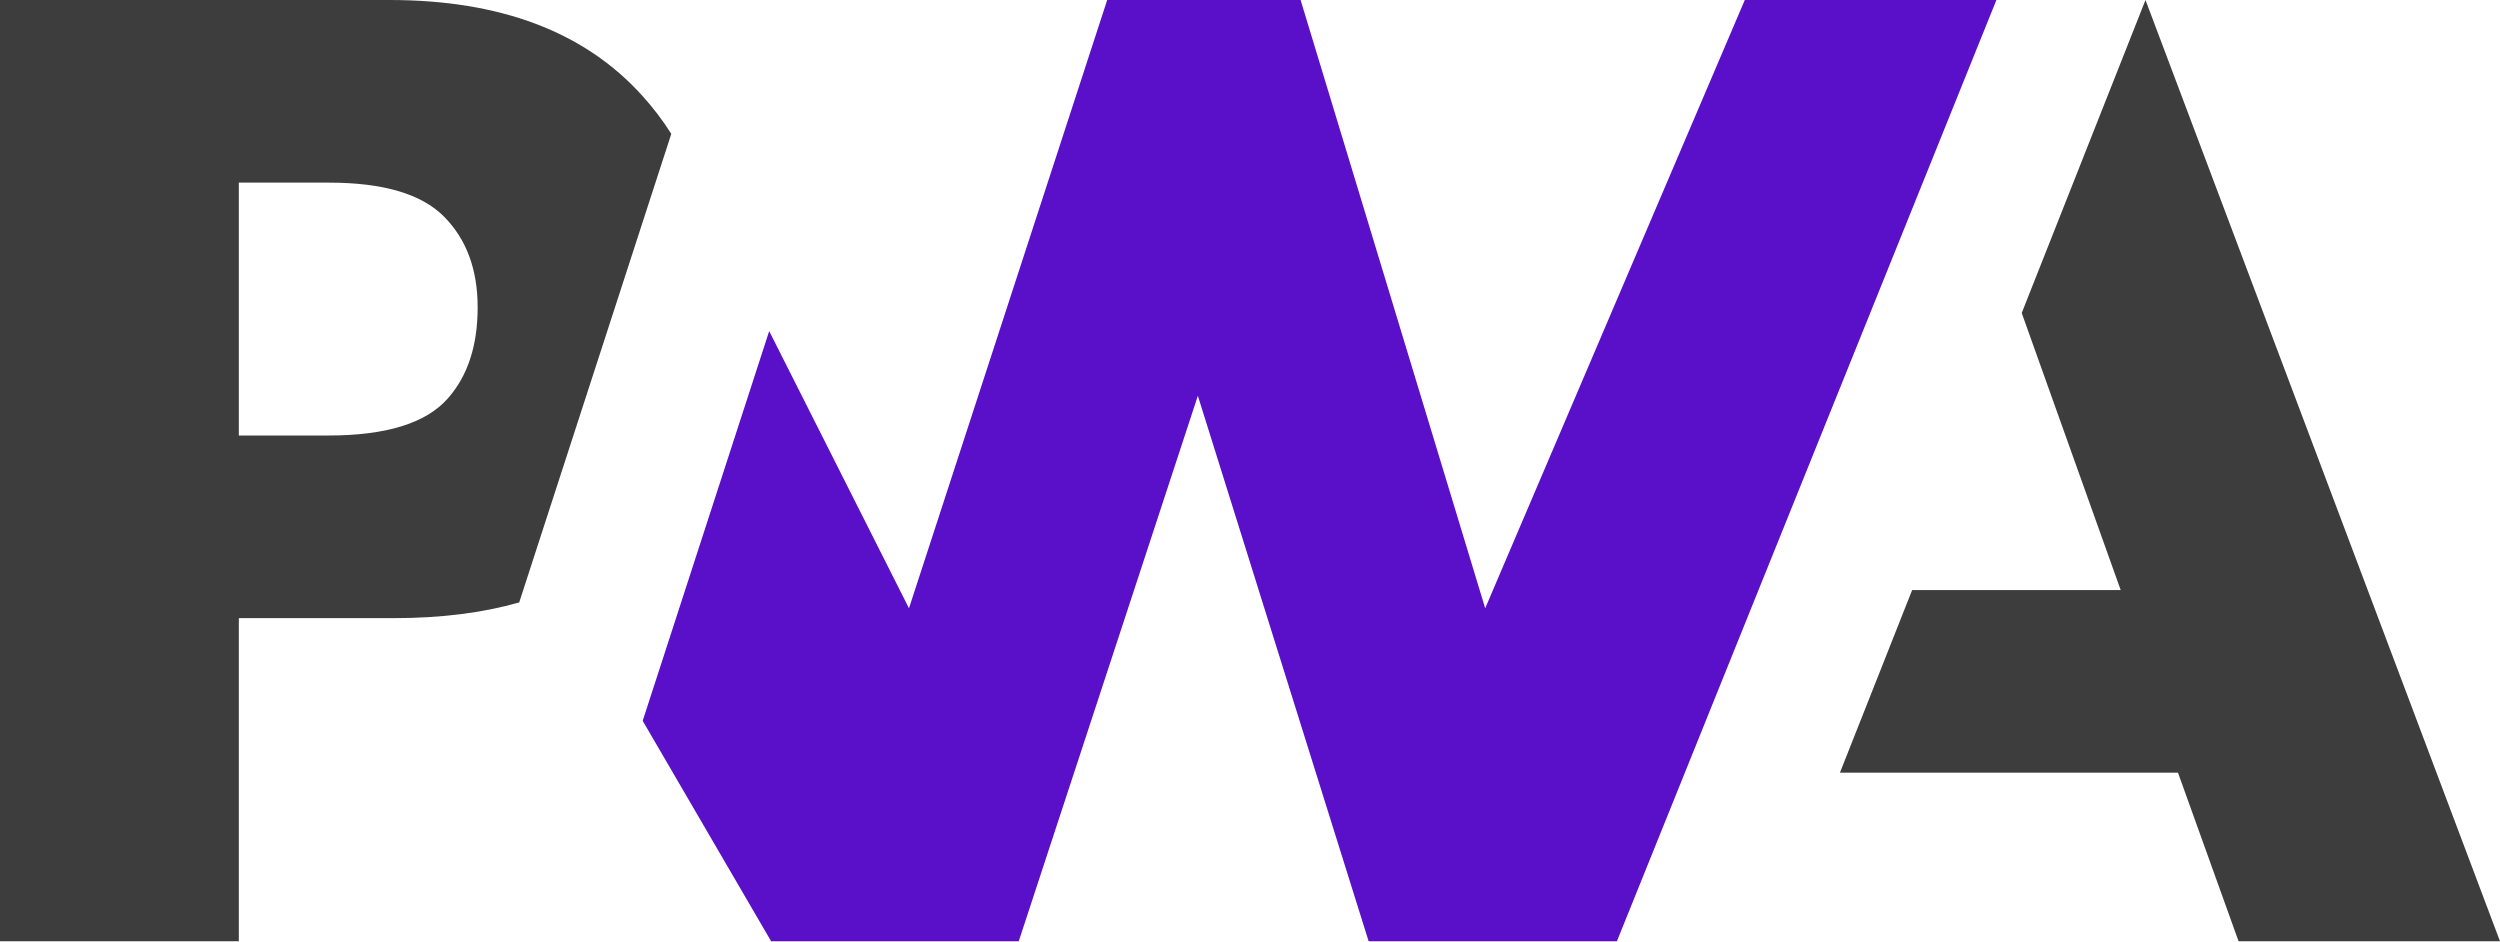
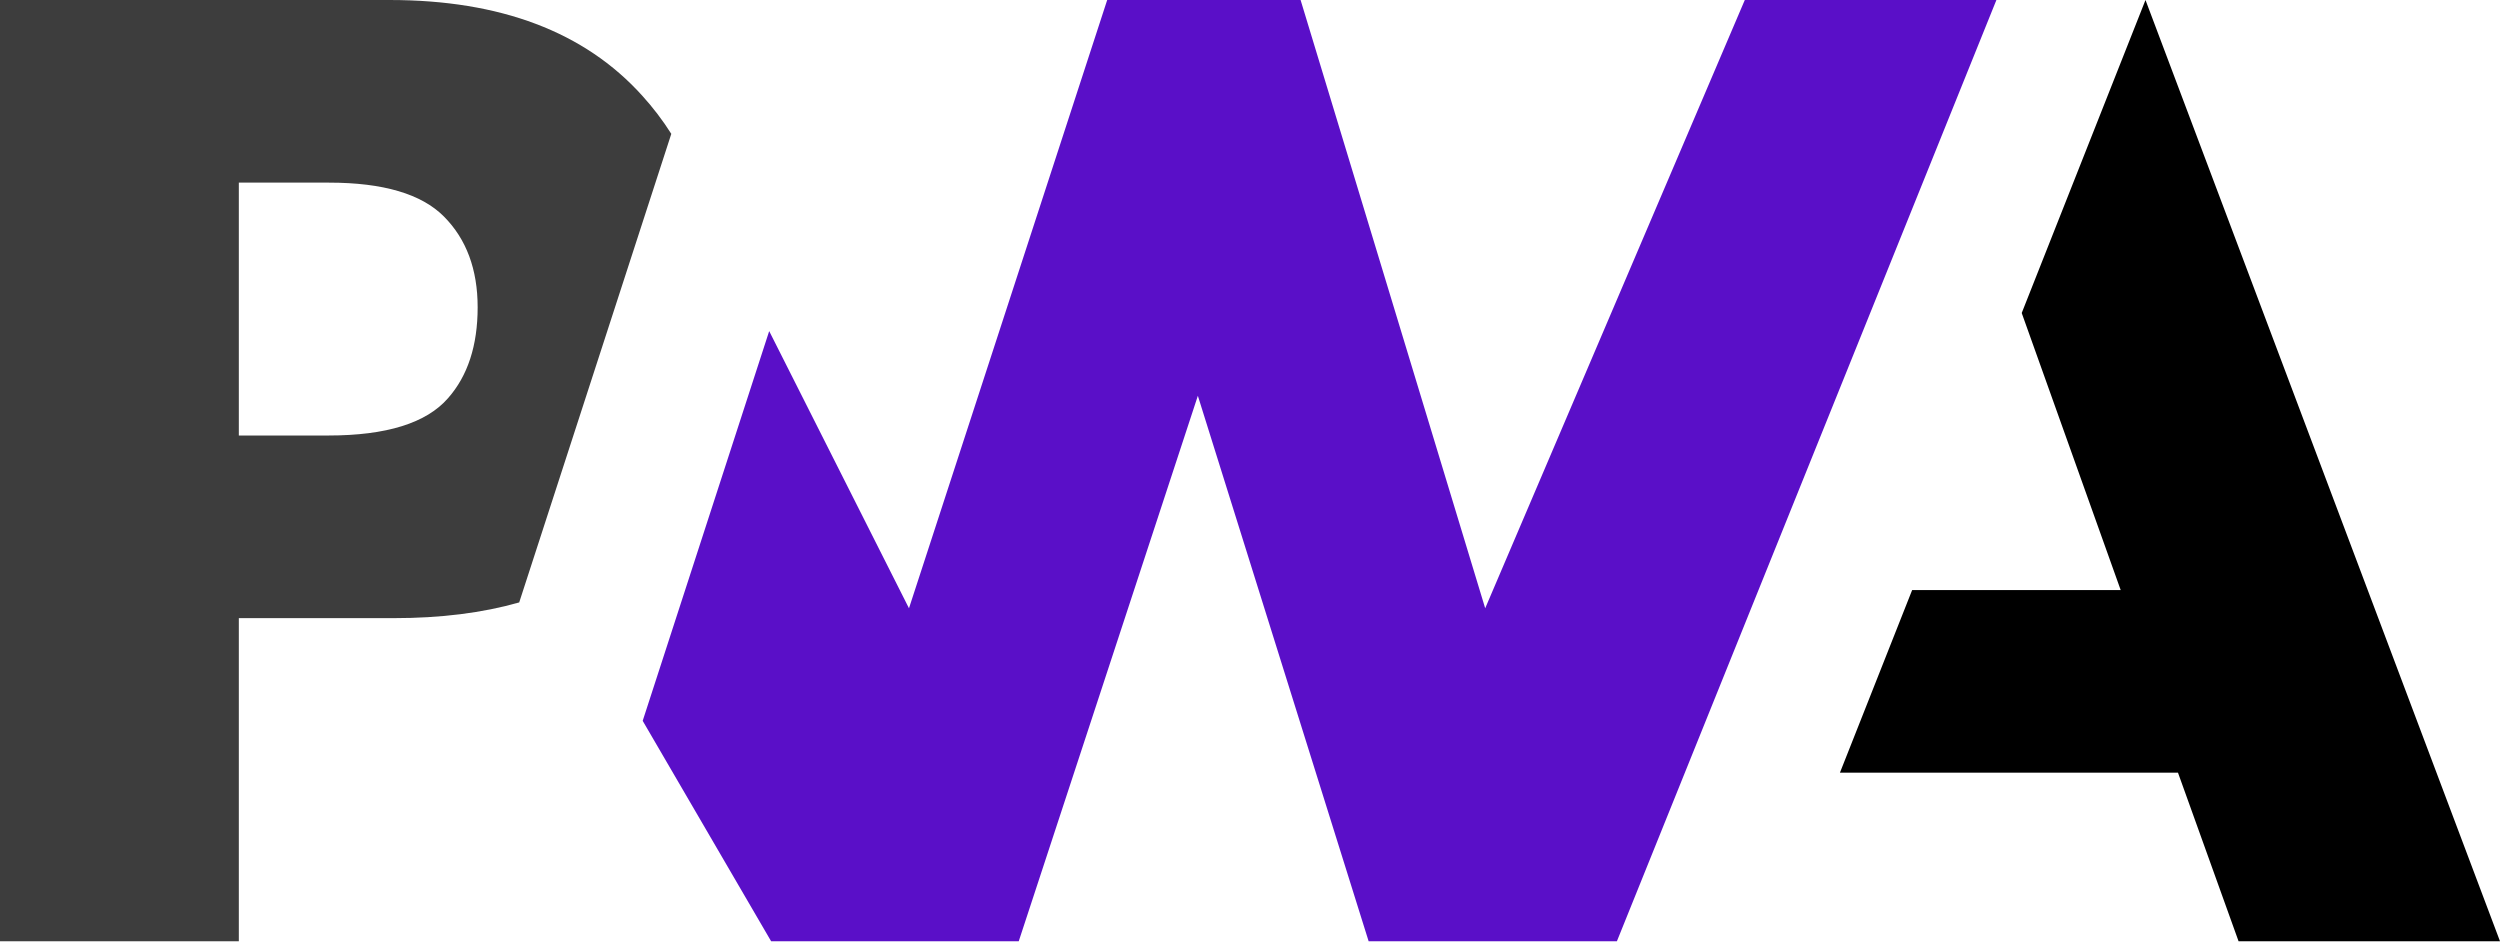
<svg xmlns="http://www.w3.org/2000/svg" width="1952" height="734.935" viewBox="0 0 1952.00 734.93">
-   <path fill="#3D3D3D" fill-opacity="1" stroke-width="0.2" stroke-linejoin="round" d="M 1436.62,603.304L 1493.01,460.705L 1655.83,460.705L 1578.56,244.39L 1675.2,0.001L 1952,734.933L 1747.87,734.933L 1700.57,603.304L 1436.62,603.304 Z " />
+   <path fill="currentColor" fill-opacity="1" stroke-width="0.2" stroke-linejoin="round" d="M 1436.62,603.304L 1493.01,460.705L 1655.83,460.705L 1578.56,244.39L 1675.2,0.001L 1952,734.933L 1747.87,734.933L 1700.57,603.304L 1436.62,603.304 Z " />
  <path fill="#5A0FC8" fill-opacity="1" stroke-width="0.2" stroke-linejoin="round" d="M 1262.47,734.935L 1558.79,0.002L 1362.34,0.003L 1159.64,474.933L 1015.5,0.004L 864.499,0.004L 709.731,474.933L 600.585,258.517L 501.812,562.819L 602.096,734.935L 795.427,734.935L 935.284,309.025L 1068.63,734.935L 1262.47,734.935 Z " />
  <path fill="#3D3D3D" fill-opacity="1" stroke-width="0.2" stroke-linejoin="round" d="M 186.476,482.643L 307.479,482.643C 344.133,482.643 376.772,478.552 405.396,470.37L 436.689,373.962L 524.148,104.516C 517.484,93.954 509.876,83.967 501.324,74.557C 456.419,24.852 390.719,0 304.222,0L -3.8147e-006,0L -3.8147e-006,734.933L 186.476,734.933L 186.476,482.643 Z M 346.642,169.079C 364.182,186.732 372.951,210.355 372.951,239.95C 372.951,269.772 365.238,293.424 349.813,310.906C 332.903,330.331 301.766,340.043 256.404,340.043L 186.476,340.043L 186.476,142.598L 256.918,142.598C 299.195,142.598 329.103,151.425 346.642,169.079 Z " />
</svg>
